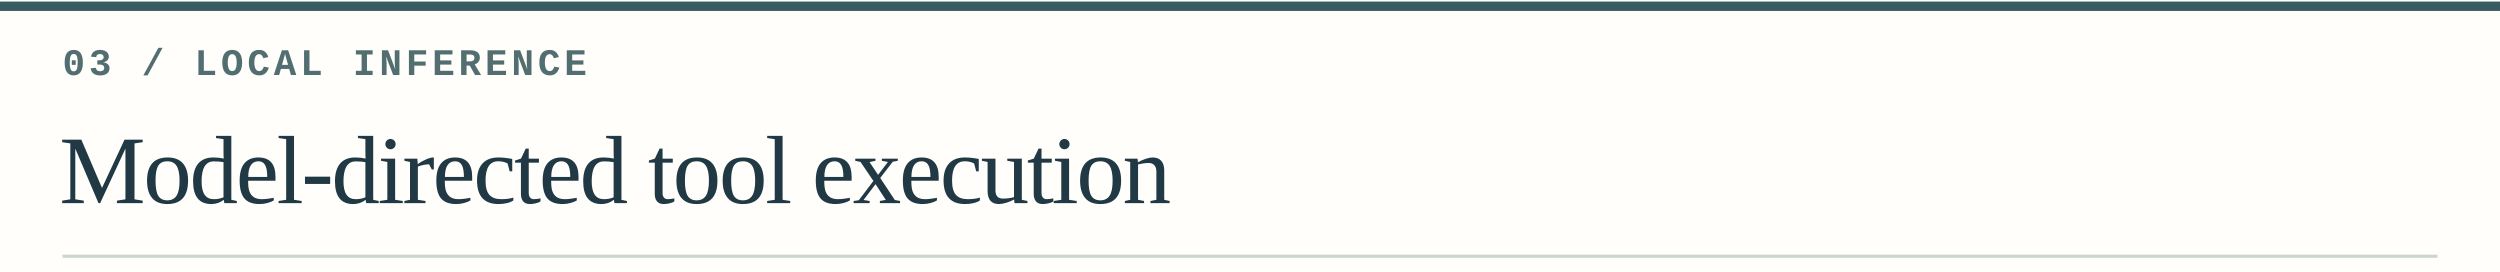
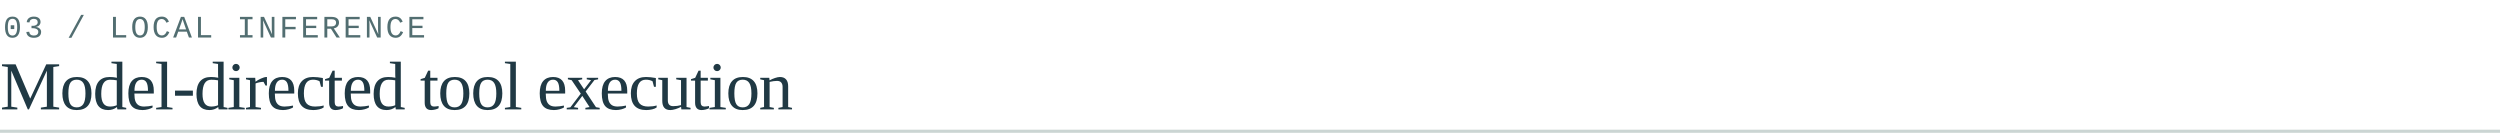
- <svg xmlns="http://www.w3.org/2000/svg" width="800" height="87" viewBox="0 0 800 87" role="img" aria-labelledby="title desc">
-   <rect width="800" height="87" fill="#fffefa" />
-   <path d="M0 2H800" stroke="#375b60" stroke-width="3" />
-   <text x="20" y="24" fill="#526e71" font-family="Consolas, 'Liberation Mono', monospace" font-size="12" font-weight="600" letter-spacing="1.25">03  /  LOCAL INFERENCE</text>
-   <text x="19" y="65" fill="#203944" font-family="Georgia, 'Times New Roman', serif" font-size="31" font-weight="500" letter-spacing="-0.7">Model-directed tool execution</text>
-   <path d="M20 82H780" stroke="#cbd5d3" />
+ <svg xmlns="http://www.w3.org/2000/svg" width="800" height="43" viewBox="0 0 800 43" role="img" aria-labelledby="title desc">
+   <style>.ink{fill:#203944}.muted{fill:#526e71}.rule{stroke:#cbd5d3}@media (prefers-color-scheme: dark){.ink{fill:#e7eeeb}.muted{fill:#a4babd}.rule{stroke:#4a5c61}}</style>
+   <text x="1" y="12" font-family="Consolas, 'Liberation Mono', monospace" font-size="10" class="muted" letter-spacing=".8">03 / LOCAL INFERENCE</text>
+   <text x="0" y="35" font-family="Georgia, 'Times New Roman', serif" font-size="22" class="ink" letter-spacing="-.45">Model-directed tool execution</text>
+   <path d="M0 42L800 42" class="rule" stroke-width="1" fill="none" />
</svg>
